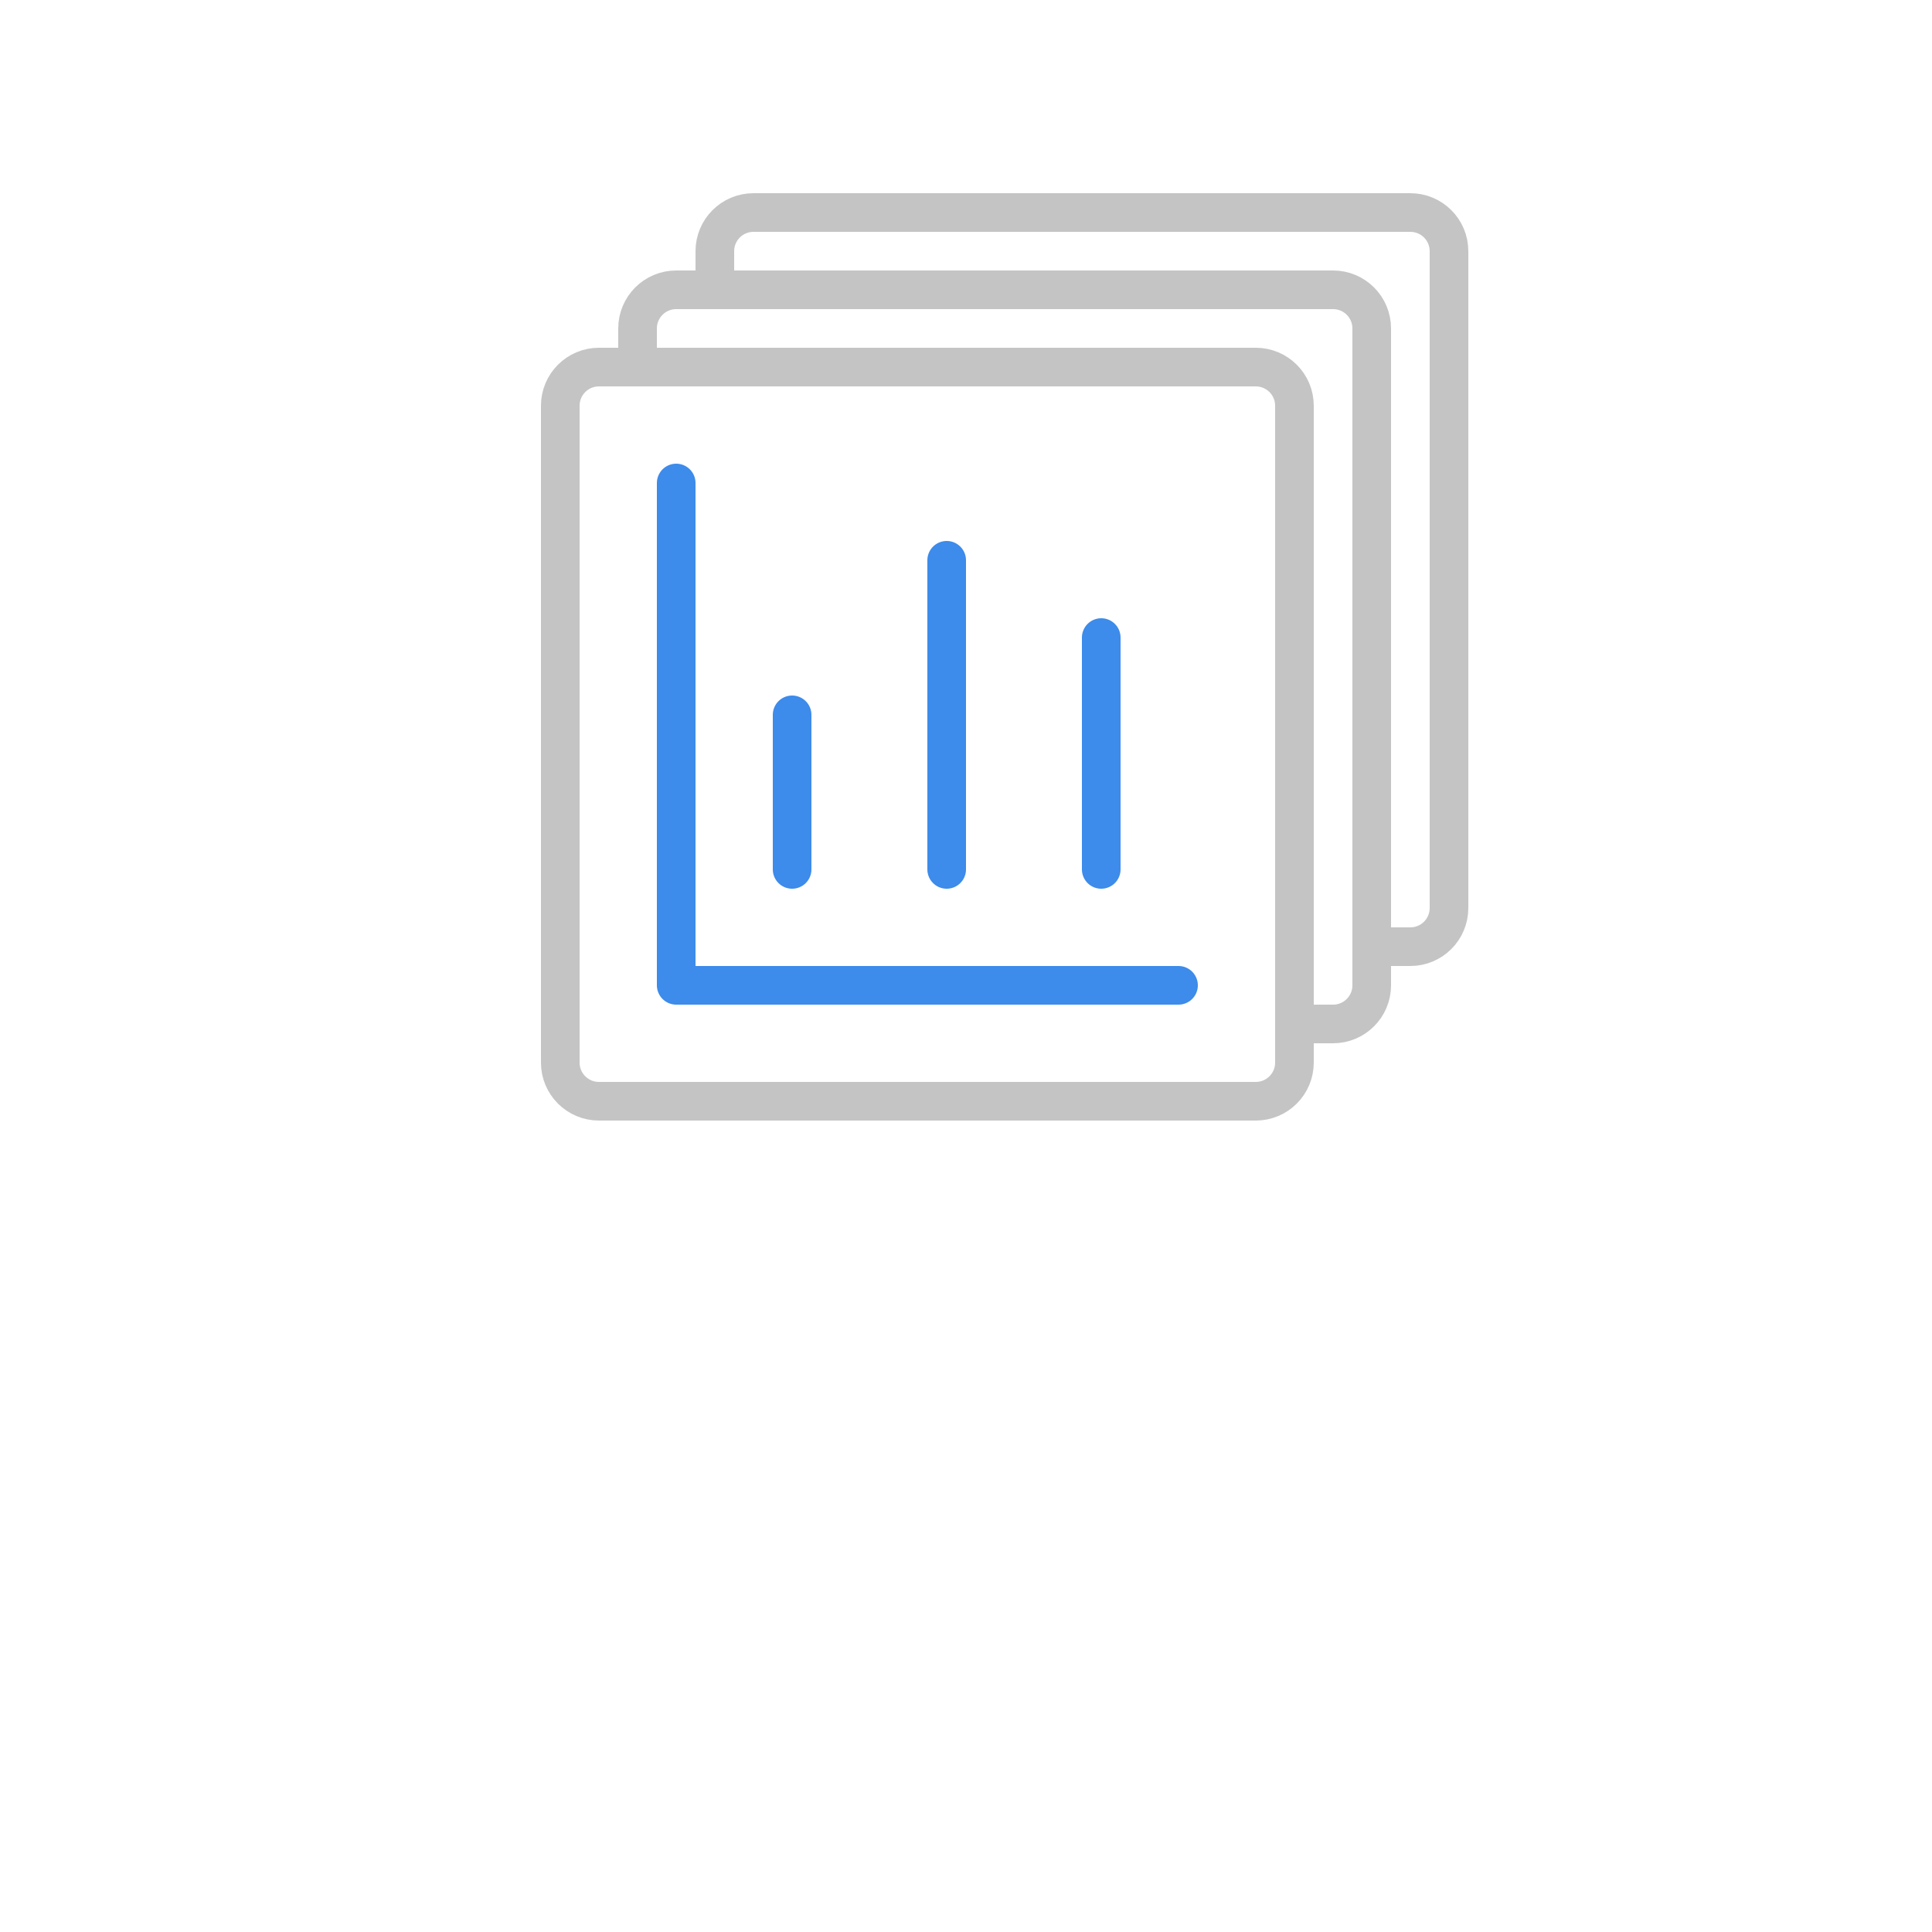
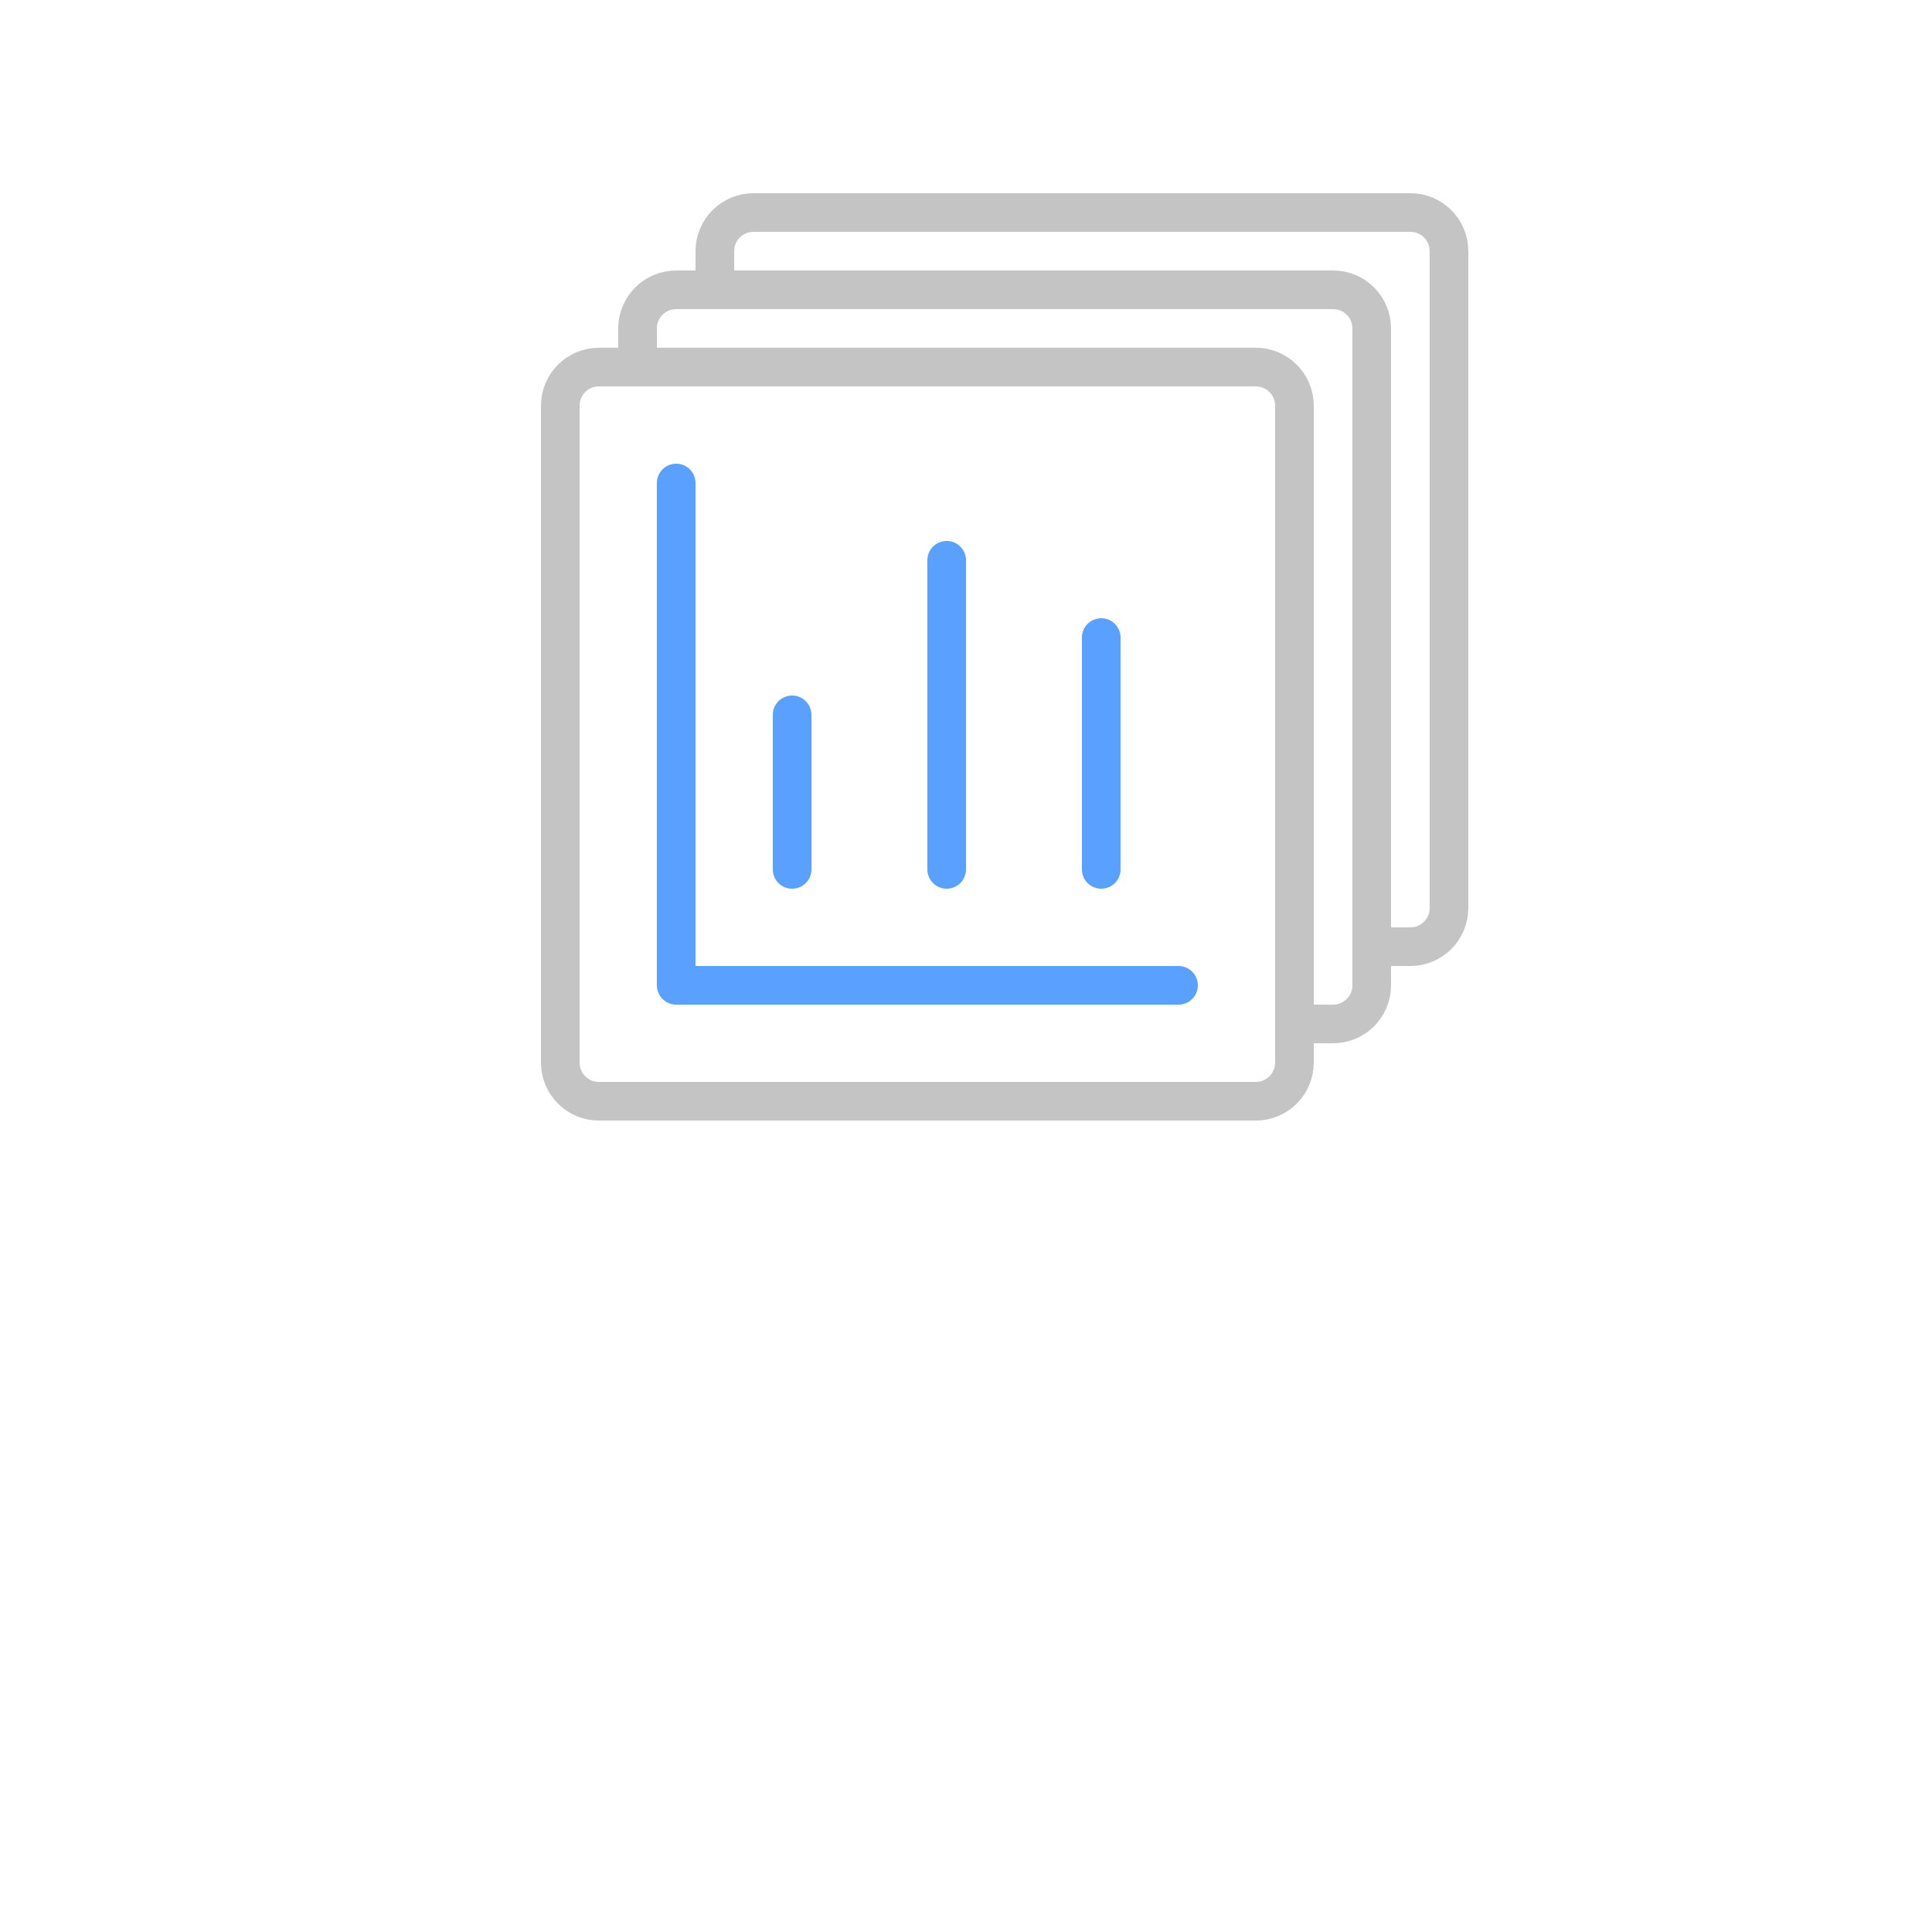
<svg xmlns="http://www.w3.org/2000/svg" width="50" height="50" viewBox="0 0 50 50">
  <path d="M18.5,7.5v-1a1,1,0,0,1,1-1h17a1,1,0,0,1,1,1v17a1,1,0,0,1-1,1h-1" style="fill:none;stroke:#c4c4c4;stroke-linecap:round;stroke-linejoin:round" />
  <path d="M16.5,9.5v-1a1,1,0,0,1,1-1h17a1,1,0,0,1,1,1v17a1,1,0,0,1-1,1h-1" style="fill:none;stroke:#c4c4c4;stroke-linecap:round;stroke-linejoin:round" />
  <rect x="14.5" y="9.5" width="19" height="19" rx="1" style="fill:none;stroke:#c4c4c4;stroke-linecap:round;stroke-linejoin:round" />
-   <polyline points="30.5 25.5 17.5 25.5 17.5 12.5" style="fill:none;stroke:#3D8BEA;stroke-linecap:round;stroke-linejoin:round" />
-   <line x1="20.5" y1="22.5" x2="20.5" y2="18.5" style="fill:none;stroke:#3D8BEA;stroke-linecap:round;stroke-linejoin:round" />
-   <line x1="24.5" y1="22.5" x2="24.5" y2="14.5" style="fill:none;stroke:#3D8BEA;stroke-linecap:round;stroke-linejoin:round" />
-   <line x1="28.5" y1="22.5" x2="28.5" y2="16.5" style="fill:none;stroke:#3D8BEA;stroke-linecap:round;stroke-linejoin:round" />
+   <polyline points="30.5 25.5 17.5 25.5 17.5 12.5" style="fill:none;stroke:#5AA0FF;stroke-linecap:round;stroke-linejoin:round" />
+   <line x1="20.5" y1="22.5" x2="20.5" y2="18.5" style="fill:none;stroke:#5AA0FF;stroke-linecap:round;stroke-linejoin:round" />
+   <line x1="24.5" y1="22.5" x2="24.5" y2="14.5" style="fill:none;stroke:#5AA0FF;stroke-linecap:round;stroke-linejoin:round" />
+   <line x1="28.5" y1="22.5" x2="28.5" y2="16.5" style="fill:none;stroke:#5AA0FF;stroke-linecap:round;stroke-linejoin:round" />
</svg>
